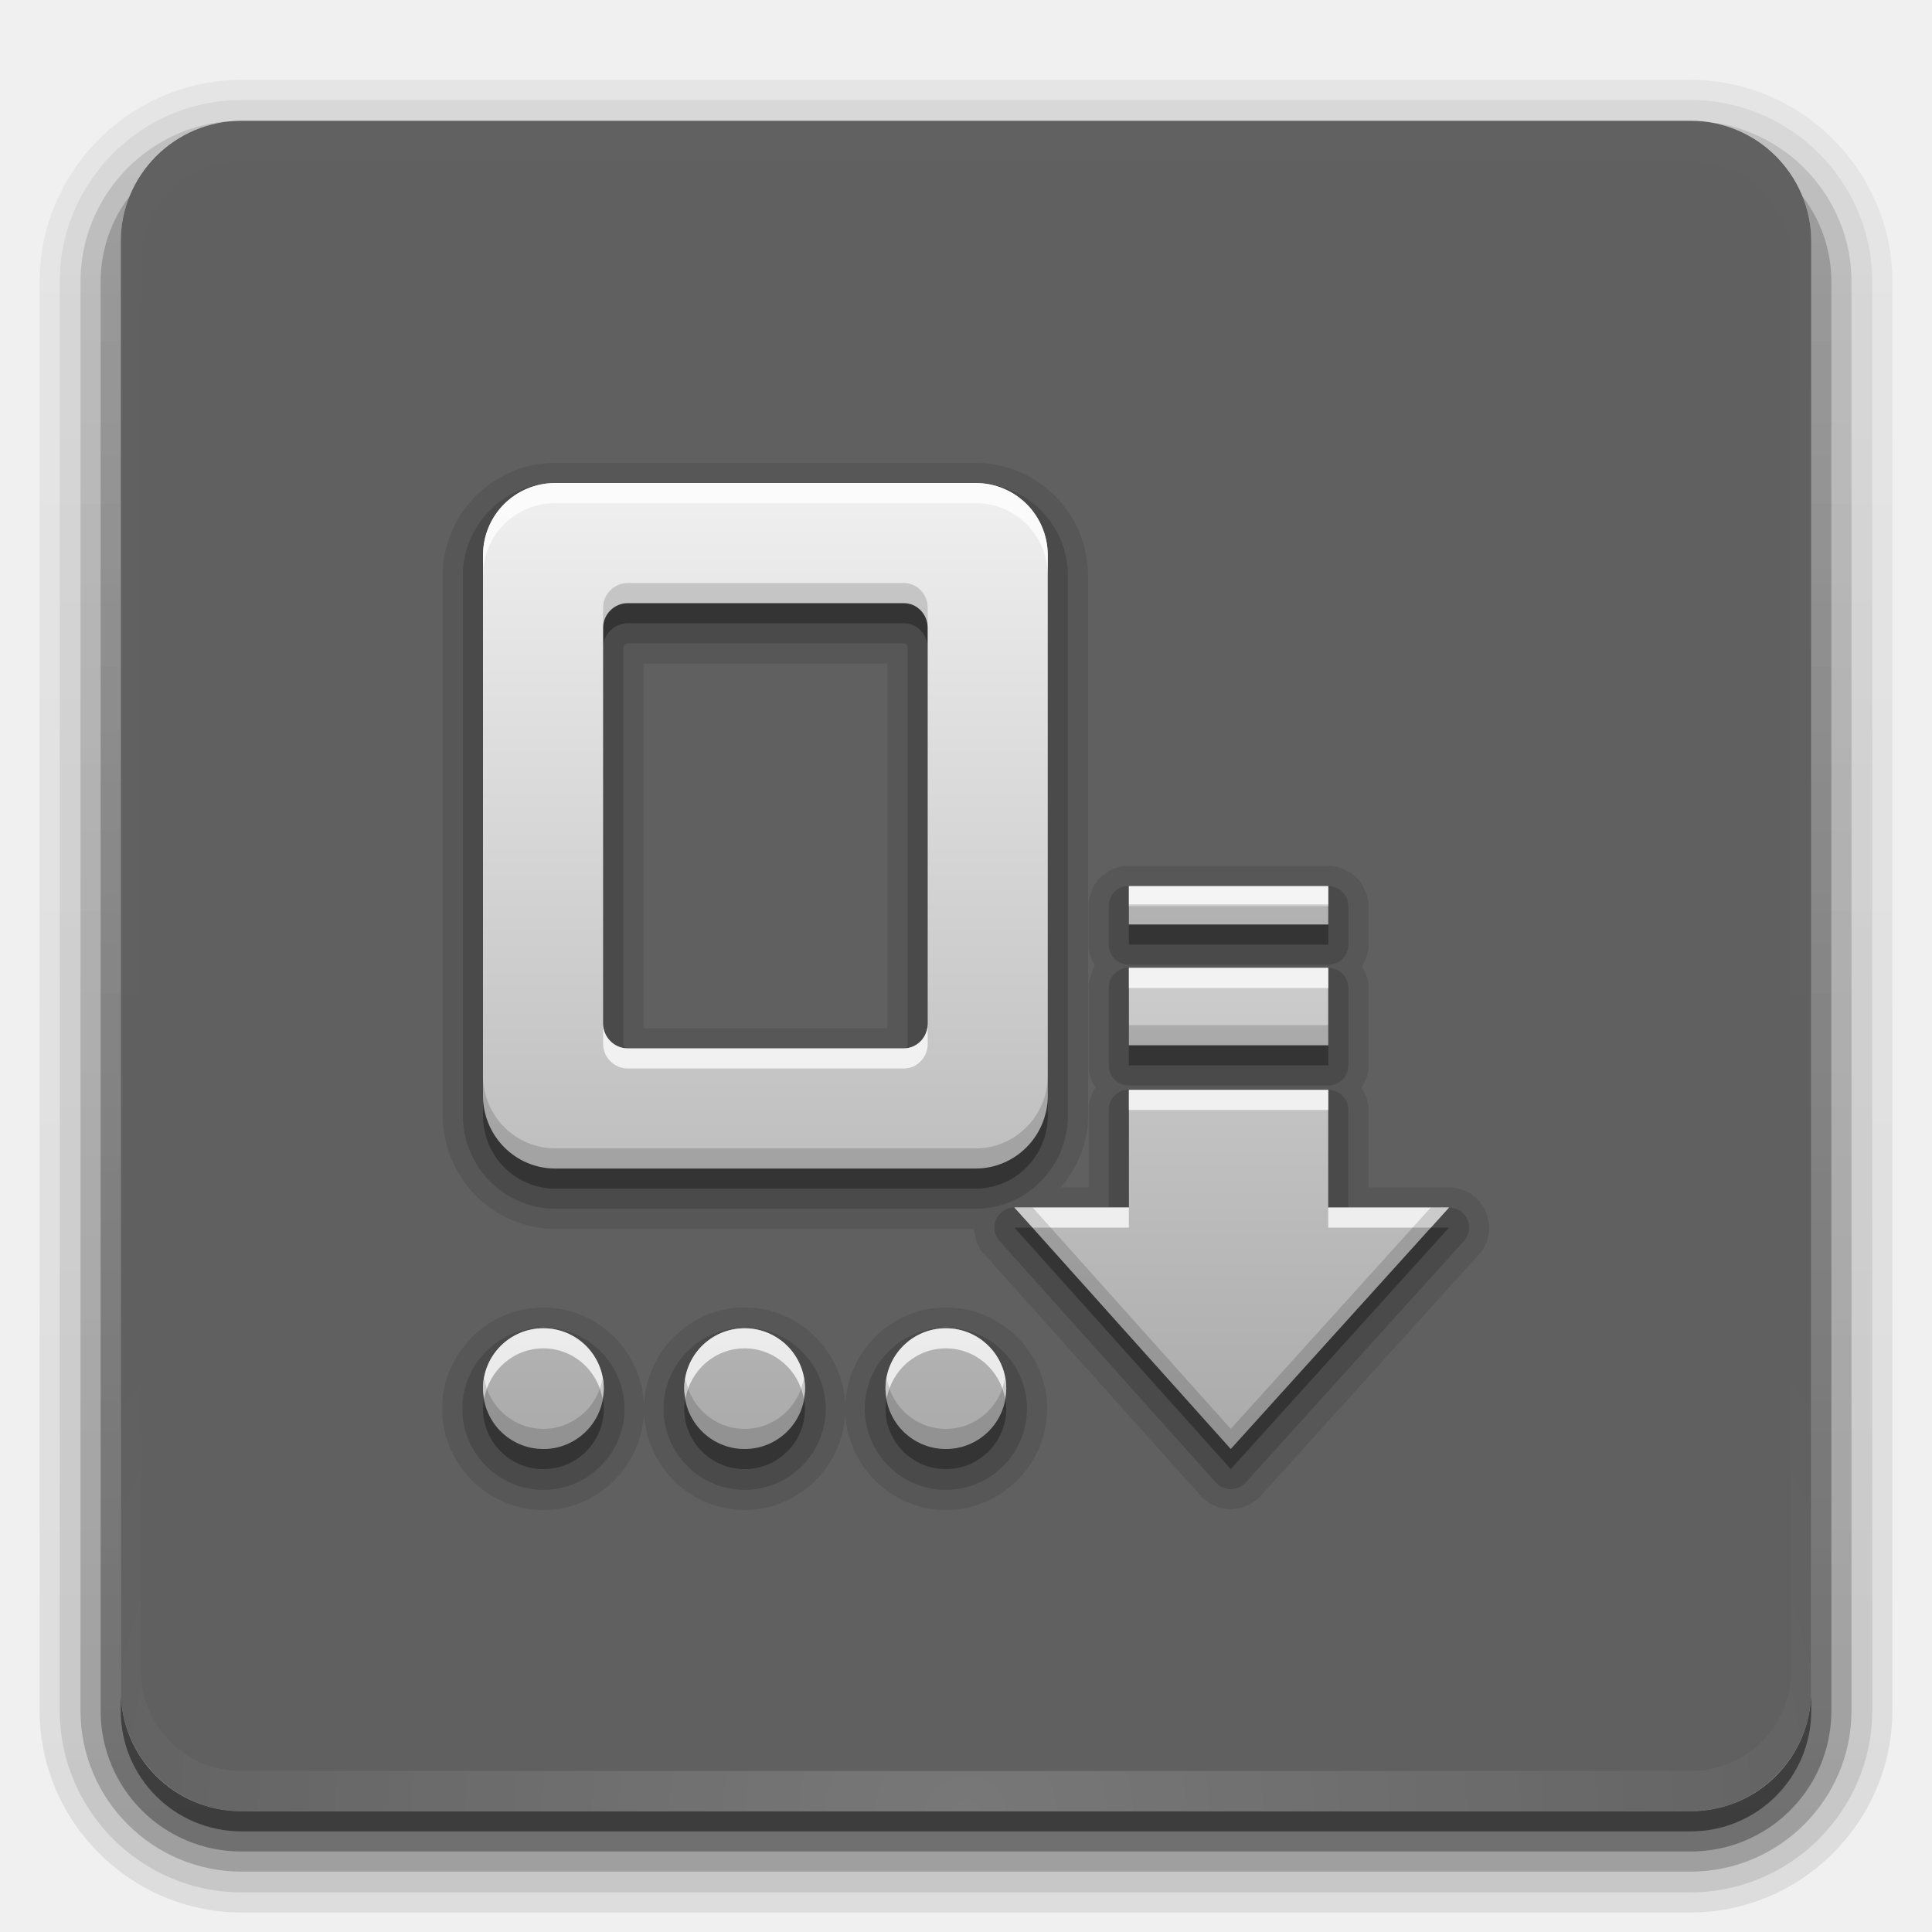
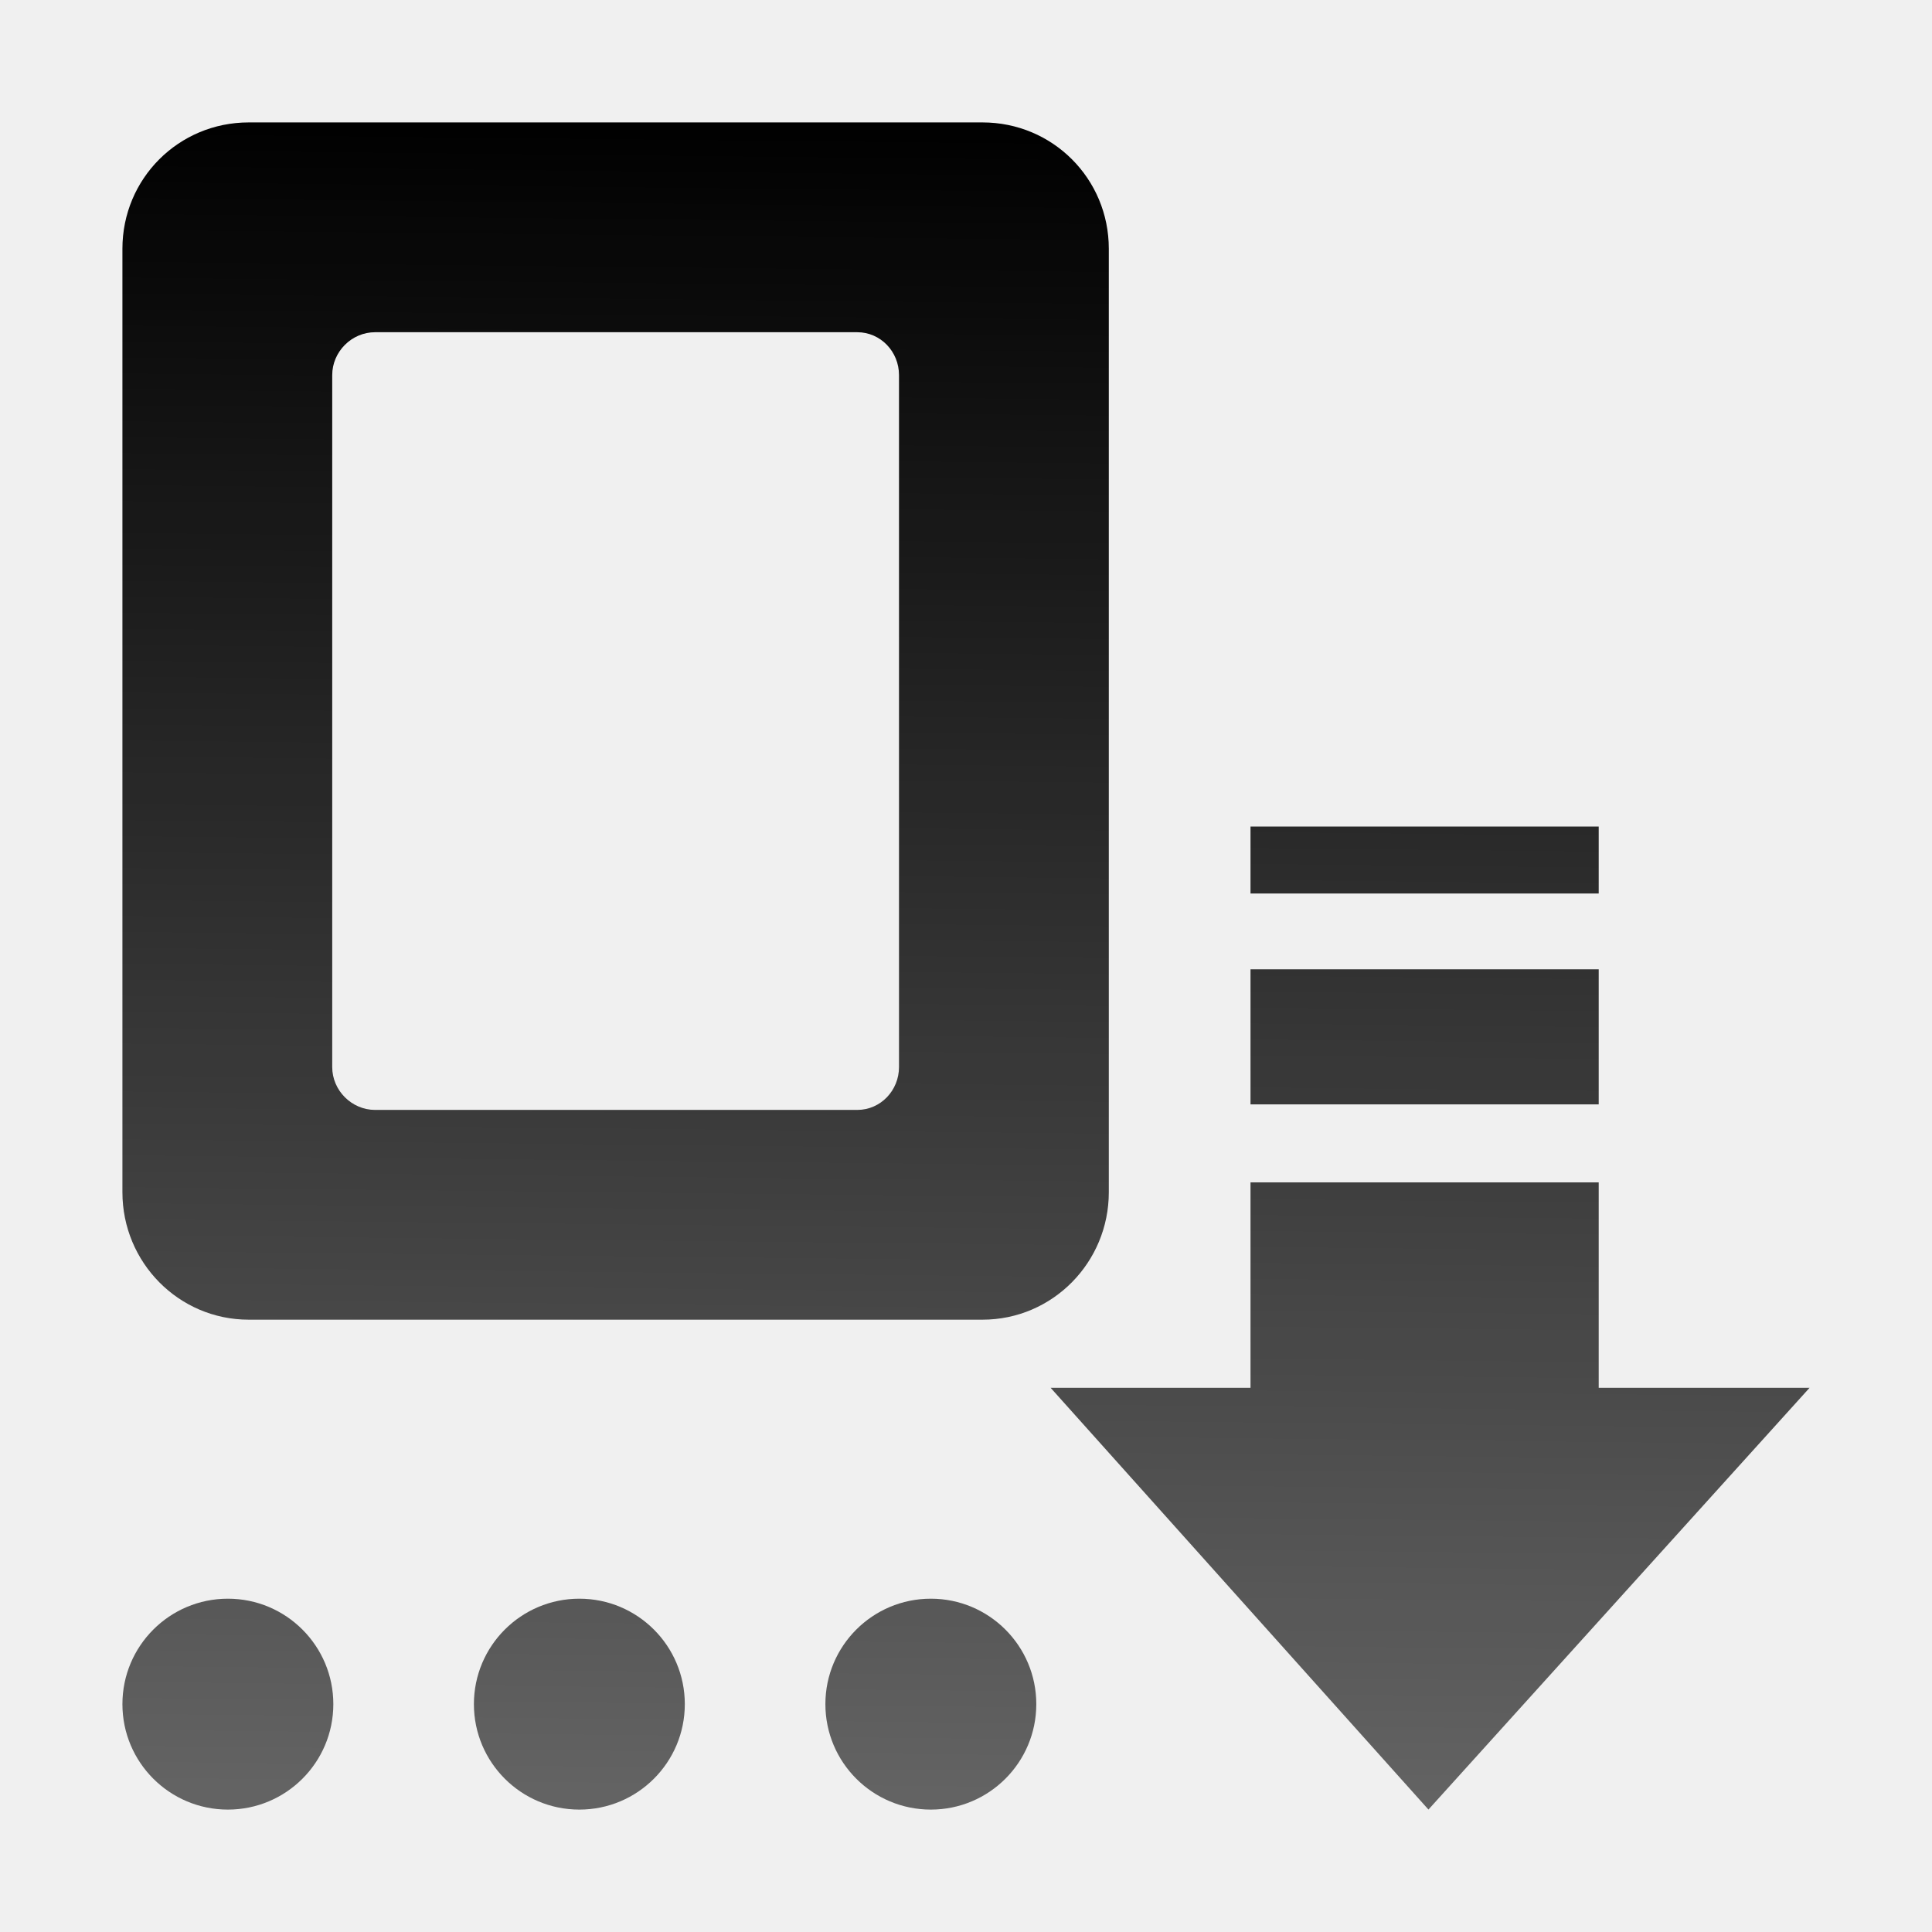
<svg xmlns="http://www.w3.org/2000/svg" xmlns:xlink="http://www.w3.org/1999/xlink" version="1.0" width="96" height="96" id="svg2408" style="display:inline">
  <defs id="defs2410">
    <linearGradient id="linearGradient3637">
      <stop id="stop3639" style="stop-color:#f0f0f0;stop-opacity:1" offset="0" />
      <stop id="stop3641" style="stop-color:#aaaaaa;stop-opacity:1" offset="1" />
    </linearGradient>
    <linearGradient x1="45.448" y1="92.54" x2="45.448" y2="7.017" id="ButtonShadow" gradientUnits="userSpaceOnUse" gradientTransform="scale(1.005865,0.994169)">
      <stop id="stop3750" style="stop-color:#000000;stop-opacity:1" offset="0" />
      <stop id="stop3752" style="stop-color:#000000;stop-opacity:0.588" offset="1" />
    </linearGradient>
    <linearGradient id="linearGradient3737">
      <stop id="stop3739" style="stop-color:#ffffff;stop-opacity:1" offset="0" />
      <stop id="stop3741" style="stop-color:#ffffff;stop-opacity:0" offset="1" />
    </linearGradient>
    <linearGradient id="linearGradient3700">
      <stop id="stop3702" style="stop-color:#2276c5;stop-opacity:1" offset="0" />
      <stop id="stop3704" style="stop-color:#68baf4;stop-opacity:1" offset="1" />
    </linearGradient>
    <filter color-interpolation-filters="sRGB" id="filter3174">
      <feGaussianBlur id="feGaussianBlur3176" stdDeviation="1.71" />
    </filter>
    <linearGradient x1="36.357" y1="6" x2="36.357" y2="63.893" id="linearGradient3188" xlink:href="#linearGradient3737" gradientUnits="userSpaceOnUse" />
    <radialGradient cx="48" cy="90.172" r="42" fx="48" fy="90.172" id="radialGradient3619" xlink:href="#linearGradient3737" gradientUnits="userSpaceOnUse" gradientTransform="matrix(1.157313,0,0,0.9959077,-7.551021,0.1971319)" />
    <linearGradient x1="48" y1="90" x2="48" y2="5.988" id="linearGradient2843" xlink:href="#linearGradient3700" gradientUnits="userSpaceOnUse" gradientTransform="translate(0,100)" />
    <clipPath id="clipPath3625">
      <path d="M 0,0 0,96 96,96 96,0 0,0 z m 12,6 72,0 c 3.324,0 6,2.676 6,6 l 0,72 c 0,3.324 -2.676,6 -6,6 L 12,90 C 8.676,90 6,87.324 6,84 L 6,12 C 6,8.676 8.676,6 12,6 z" id="path3627" style="fill:#ffffff;fill-opacity:1;stroke:none" />
    </clipPath>
    <linearGradient x1="44.512" y1="6" x2="44.512" y2="90.015" id="linearGradient3643" xlink:href="#linearGradient3637" gradientUnits="userSpaceOnUse" />
    <clipPath id="clipPath3649">
      <rect width="76" height="76" rx="4" ry="4" x="10" y="10" id="rect3651" style="fill:#ffffff;fill-opacity:1;fill-rule:nonzero;stroke:none" />
    </clipPath>
    <filter color-interpolation-filters="sRGB" id="filter3657">
      <feGaussianBlur id="feGaussianBlur3659" stdDeviation="1.14" />
    </filter>
    <linearGradient x1="45.448" y1="92.54" x2="45.448" y2="7.017" id="ButtonShadow-0" gradientUnits="userSpaceOnUse" gradientTransform="matrix(1.005865,0,0,0.994169,100,0)">
      <stop id="stop3750-8" style="stop-color:#000000;stop-opacity:1" offset="0" />
      <stop id="stop3752-5" style="stop-color:#000000;stop-opacity:0.588" offset="1" />
    </linearGradient>
    <linearGradient x1="32.251" y1="6.132" x2="32.251" y2="90.239" id="linearGradient3780" xlink:href="#ButtonShadow-0" gradientUnits="userSpaceOnUse" gradientTransform="matrix(1.02381,0,0,-1.011905,-1.142857,98.07143)" />
    <linearGradient x1="32.251" y1="6.132" x2="32.251" y2="90.239" id="linearGradient3772" xlink:href="#ButtonShadow-0" gradientUnits="userSpaceOnUse" gradientTransform="matrix(1.02381,0,0,-1.011905,-1.142857,98.07143)" />
    <linearGradient x1="32.251" y1="6.132" x2="32.251" y2="90.239" id="linearGradient3725-9" xlink:href="#ButtonShadow-0" gradientUnits="userSpaceOnUse" gradientTransform="matrix(1.02381,0,0,-1.011905,-1.142857,98.07143)" />
    <linearGradient x1="32.251" y1="6.132" x2="32.251" y2="90.239" id="linearGradient3721-7" xlink:href="#ButtonShadow-0" gradientUnits="userSpaceOnUse" gradientTransform="matrix(1,0,0,-1,0,97)" />
    <linearGradient x1="32.251" y1="6.132" x2="32.251" y2="90.239" id="linearGradient3216" xlink:href="#ButtonShadow-0" gradientUnits="userSpaceOnUse" gradientTransform="matrix(1.02381,0,0,-1.011905,-1.142857,98.07143)" />
    <linearGradient x1="36.357" y1="6" x2="36.357" y2="63.893" id="linearGradient3188-4" xlink:href="#linearGradient3737-5" gradientUnits="userSpaceOnUse" />
    <linearGradient id="linearGradient3737-5">
      <stop id="stop3739-0" style="stop-color:#ffffff;stop-opacity:1" offset="0" />
      <stop id="stop3741-0" style="stop-color:#ffffff;stop-opacity:0" offset="1" />
    </linearGradient>
    <radialGradient cx="48" cy="90.172" r="42" fx="48" fy="90.172" id="radialGradient3619-2" xlink:href="#linearGradient3737-5" gradientUnits="userSpaceOnUse" gradientTransform="matrix(1.157313,0,0,0.9959077,-7.551021,0.1971319)" />
    <linearGradient x1="38" y1="24" x2="38" y2="72" id="linearGradient4002" xlink:href="#linearGradient3637" gradientUnits="userSpaceOnUse" />
+     <linearGradient xlink:href="#ButtonShadow" id="linearGradient3066" x1="47.804" y1="5.951" x2="46.917" y2="89.718" gradientUnits="userSpaceOnUse" />
  </defs>
  <g id="layer2" style="display:none">
    <rect width="86" height="85" rx="6" ry="6" x="5" y="7" clip-path="url(#clipPath3625)" id="rect3745" style="opacity:0.9;fill:url(#ButtonShadow);fill-opacity:1;fill-rule:nonzero;stroke:none;filter:url(#filter3174)" />
-   </g>
-   <g id="layer4" style="display:inline">
-     <path d="M 12,3.969 C 6.489,3.969 1.969,8.489 1.969,14 l 0,71 c 0,5.511 4.52,10.031 10.031,10.031 l 72,0 c 5.511,0 10.031,-4.52 10.031,-10.031 l 0,-71 C 94.031,8.489 89.511,3.969 84,3.969 l -72,0 z M 12,6 84,6 c 3.324,0 6,2.676 6,6 l 0,72 c 0,3.324 -2.676,6 -6,6 L 12,90 C 8.676,90 6,87.324 6,84 L 6,12 C 6,8.676 8.676,6 12,6 z" id="path3786" style="opacity:0.08;fill:url(#linearGradient3216);fill-opacity:1;fill-rule:nonzero;stroke:none;display:inline" />
-     <path d="M 12,4.969 C 7.028,4.969 2.969,9.028 2.969,14 l 0,71 c 0,4.972 4.06,9.031 9.031,9.031 l 72,0 c 4.972,0 9.031,-4.06 9.031,-9.031 l 0,-71 C 93.031,9.028 88.972,4.969 84,4.969 l -72,0 z M 12,6 84,6 c 3.324,0 6,2.676 6,6 l 0,72 c 0,3.324 -2.676,6 -6,6 L 12,90 C 8.676,90 6,87.324 6,84 L 6,12 C 6,8.676 8.676,6 12,6 z" id="path3778" style="opacity:0.1;fill:url(#linearGradient3780);fill-opacity:1;fill-rule:nonzero;stroke:none;display:inline" />
-     <path d="M 11.188,6.031 C 7.16,6.442 4,9.866 4,14 l 0,71 c 0,4.409 3.591,8 8,8 l 72,0 c 4.409,0 8,-3.591 8,-8 L 92,14 C 92,9.803 88.741,6.354 84.625,6.031 87.658,6.337 90,8.884 90,12 l 0,72 c 0,3.324 -2.676,6 -6,6 L 12,90 C 8.676,90 6,87.324 6,84 L 6,12 c 0,-3.116 2.342,-5.663 5.375,-5.969 -0.062,0.005 -0.126,-0.006 -0.188,0 z" id="path3770" style="opacity:0.2;fill:url(#linearGradient3772);fill-opacity:1;fill-rule:nonzero;stroke:none;display:inline" />
-     <path d="M 6.438,9.75 C 5.538,10.927 5,12.397 5,14 l 0,71 c 0,3.878 3.122,7 7,7 l 72,0 c 3.878,0 7,-3.122 7,-7 L 91,14 C 91,12.397 90.462,10.927 89.562,9.75 89.842,10.444 90,11.204 90,12 l 0,72 c 0,3.324 -2.676,6 -6,6 L 12,90 C 8.676,90 6,87.324 6,84 L 6,12 C 6,11.204 6.158,10.444 6.438,9.75 z" id="rect3723" style="opacity:0.3;fill:url(#linearGradient3725-9);fill-opacity:1;fill-rule:nonzero;stroke:none;display:inline" />
-     <path d="m 6,84 0,1 c 0,3.324 2.676,6 6,6 l 72,0 c 3.324,0 6,-2.676 6,-6 l 0,-1 c 0,3.324 -2.676,6 -6,6 L 12,90 C 8.676,90 6,87.324 6,84 z" id="rect3716" style="opacity:0.45;fill:url(#linearGradient3721-7);fill-opacity:1;fill-rule:nonzero;stroke:none;display:inline" />
  </g>
  <g id="layer1" style="display:none">
    <rect width="84" height="84" rx="6" ry="6" x="6" y="6" id="rect2419" style="opacity:0.7;fill:#000000;fill-opacity:1;fill-rule:nonzero;stroke:none" />
    <path d="m 14,10 c -2.216,0 -4,1.784 -4,4 l 0,68 c 0,2.216 1.784,4 4,4 l 68,0 c 2.216,0 4,-1.784 4,-4 l 0,-68 c 0,-2.216 -1.784,-4 -4,-4 l -68,0 z m 0,3.062 68,0 c 0.579,0 0.938,0.359 0.938,0.938 l 0,68 c 0,0.579 -0.359,0.938 -0.938,0.938 l -68,0 c -0.579,0 -0.938,-0.359 -0.938,-0.938 l 0,-68 c 0,-0.579 0.359,-0.938 0.938,-0.938 z" id="rect3726" style="opacity:0.08;fill:#000000;fill-opacity:1;fill-rule:nonzero;stroke:none" />
    <path d="M 12,6 C 8.676,6 6,8.676 6,12 l 0,72 c 0,3.324 2.676,6 6,6 l 72,0 c 3.324,0 6,-2.676 6,-6 L 90,12 C 90,8.676 87.324,6 84,6 L 12,6 z m 2,4 68,0 c 2.216,0 4,1.784 4,4 l 0,68 c 0,2.216 -1.784,4 -4,4 l -68,0 c -2.216,0 -4,-1.784 -4,-4 l 0,-68 c 0,-2.216 1.784,-4 4,-4 z" id="rect3629" style="fill:url(#linearGradient3643);fill-opacity:1;fill-rule:nonzero;stroke:none" />
    <path d="M 12,6 C 8.676,6 6,8.676 6,12 l 0,2 0,68 0,2 c 0,0.335 0.041,0.651 0.094,0.969 0.049,0.296 0.097,0.597 0.188,0.875 0.01,0.03 0.021,0.064 0.031,0.094 0.099,0.288 0.235,0.547 0.375,0.812 0.145,0.274 0.316,0.536 0.5,0.781 0.184,0.246 0.374,0.473 0.594,0.688 0.44,0.428 0.943,0.815 1.5,1.094 0.279,0.14 0.573,0.247 0.875,0.344 -0.256,-0.1 -0.487,-0.236 -0.719,-0.375 -0.007,-0.004 -0.024,0.004 -0.031,0 -0.032,-0.019 -0.062,-0.043 -0.094,-0.062 -0.12,-0.077 -0.231,-0.164 -0.344,-0.25 -0.106,-0.081 -0.213,-0.161 -0.312,-0.25 C 8.478,88.557 8.309,88.373 8.156,88.188 8.049,88.057 7.938,87.922 7.844,87.781 7.819,87.743 7.805,87.695 7.781,87.656 7.716,87.553 7.651,87.452 7.594,87.344 7.493,87.149 7.388,86.928 7.312,86.719 7.305,86.697 7.289,86.678 7.281,86.656 7.249,86.564 7.245,86.469 7.219,86.375 7.188,86.268 7.148,86.172 7.125,86.062 7.052,85.721 7,85.364 7,85 L 7,83 7,15 7,13 C 7,10.218 9.218,8 12,8 l 2,0 68,0 2,0 c 2.782,0 5,2.218 5,5 l 0,2 0,68 0,2 c 0,0.364 -0.052,0.721 -0.125,1.062 -0.044,0.207 -0.088,0.398 -0.156,0.594 -0.008,0.022 -0.023,0.041 -0.031,0.062 -0.063,0.174 -0.138,0.367 -0.219,0.531 -0.042,0.083 -0.079,0.17 -0.125,0.25 -0.055,0.097 -0.127,0.188 -0.188,0.281 -0.094,0.141 -0.205,0.276 -0.312,0.406 -0.143,0.174 -0.303,0.347 -0.469,0.5 -0.011,0.01 -0.02,0.021 -0.031,0.031 -0.138,0.126 -0.285,0.234 -0.438,0.344 -0.103,0.073 -0.204,0.153 -0.312,0.219 -0.007,0.004 -0.024,-0.004 -0.031,0 -0.232,0.139 -0.463,0.275 -0.719,0.375 0.302,-0.097 0.596,-0.204 0.875,-0.344 0.557,-0.279 1.06,-0.666 1.5,-1.094 0.22,-0.214 0.409,-0.442 0.594,-0.688 0.184,-0.246 0.355,-0.508 0.5,-0.781 0.14,-0.265 0.276,-0.525 0.375,-0.812 0.01,-0.031 0.021,-0.063 0.031,-0.094 0.09,-0.278 0.139,-0.579 0.188,-0.875 C 89.959,84.651 90,84.335 90,84 l 0,-2 0,-68 0,-2 C 90,8.676 87.324,6 84,6 L 12,6 z" id="rect3728" style="fill:url(#linearGradient3188);fill-opacity:1;fill-rule:nonzero;stroke:none" />
    <path d="M 12,90 C 8.676,90 6,87.324 6,84 L 6,82 6,14 6,12 c 0,-0.335 0.041,-0.651 0.094,-0.969 0.049,-0.296 0.097,-0.597 0.188,-0.875 C 6.291,10.126 6.302,10.093 6.312,10.062 6.411,9.775 6.547,9.515 6.688,9.25 6.832,8.976 7.003,8.714 7.188,8.469 7.372,8.223 7.561,7.995 7.781,7.781 8.221,7.353 8.724,6.967 9.281,6.688 9.56,6.548 9.855,6.441 10.156,6.344 9.9,6.444 9.67,6.58 9.438,6.719 c -0.007,0.004 -0.024,-0.004 -0.031,0 -0.032,0.019 -0.062,0.043 -0.094,0.062 -0.12,0.077 -0.231,0.164 -0.344,0.25 -0.106,0.081 -0.213,0.161 -0.312,0.25 C 8.478,7.443 8.309,7.627 8.156,7.812 8.049,7.943 7.938,8.078 7.844,8.219 7.819,8.257 7.805,8.305 7.781,8.344 7.716,8.447 7.651,8.548 7.594,8.656 7.493,8.851 7.388,9.072 7.312,9.281 7.305,9.303 7.289,9.322 7.281,9.344 7.249,9.436 7.245,9.531 7.219,9.625 7.188,9.732 7.148,9.828 7.125,9.938 7.052,10.279 7,10.636 7,11 l 0,2 0,68 0,2 c 0,2.782 2.218,5 5,5 l 2,0 68,0 2,0 c 2.782,0 5,-2.218 5,-5 l 0,-2 0,-68 0,-2 C 89,10.636 88.948,10.279 88.875,9.938 88.831,9.731 88.787,9.54 88.719,9.344 88.711,9.322 88.695,9.303 88.688,9.281 88.625,9.108 88.549,8.914 88.469,8.75 88.427,8.667 88.39,8.58 88.344,8.5 88.289,8.403 88.217,8.312 88.156,8.219 88.062,8.078 87.951,7.943 87.844,7.812 87.701,7.638 87.541,7.466 87.375,7.312 87.364,7.302 87.355,7.291 87.344,7.281 87.205,7.156 87.059,7.047 86.906,6.938 86.804,6.864 86.702,6.784 86.594,6.719 c -0.007,-0.004 -0.024,0.004 -0.031,0 -0.232,-0.139 -0.463,-0.275 -0.719,-0.375 0.302,0.097 0.596,0.204 0.875,0.344 0.557,0.279 1.06,0.666 1.5,1.094 0.22,0.214 0.409,0.442 0.594,0.688 0.184,0.246 0.355,0.508 0.5,0.781 0.14,0.265 0.276,0.525 0.375,0.812 0.01,0.031 0.021,0.063 0.031,0.094 0.09,0.278 0.139,0.579 0.188,0.875 C 89.959,11.349 90,11.665 90,12 l 0,2 0,68 0,2 c 0,3.324 -2.676,6 -6,6 l -72,0 z" id="path3615" style="opacity:0.6;fill:url(#radialGradient3619);fill-opacity:1;fill-rule:nonzero;stroke:none" />
    <rect width="84" height="84" rx="6" ry="6" x="6" y="106" id="rect2841" style="fill:url(#linearGradient2843);fill-opacity:1;fill-rule:nonzero;stroke:none" />
    <rect width="76" height="76" rx="4" ry="4" x="10" y="110" id="rect3634" style="fill:#ff0000;fill-opacity:1;fill-rule:nonzero;stroke:none" />
    <path d="m 14,9 c -2.753,0 -5,2.247 -5,5 l 0,68 c 0,2.753 2.247,5 5,5 l 68,0 c 2.753,0 5,-2.247 5,-5 L 87,14 C 87,11.247 84.753,9 82,9 L 14,9 z m 0,2 68,0 c 1.679,0 3,1.321 3,3 l 0,68 c 0,1.679 -1.321,3 -3,3 l -68,0 c -1.679,0 -3,-1.321 -3,-3 l 0,-68 c 0,-1.679 1.321,-3 3,-3 z" transform="translate(-110,0)" clip-path="url(#clipPath3649)" id="rect3647" style="font-size:medium;font-style:normal;font-variant:normal;font-weight:normal;font-stretch:normal;text-indent:0;text-align:start;text-decoration:none;line-height:normal;letter-spacing:normal;word-spacing:normal;text-transform:none;direction:ltr;block-progression:tb;writing-mode:lr-tb;text-anchor:start;color:#000000;fill:#000000;fill-opacity:1;stroke:none;stroke-width:2;marker:none;visibility:visible;display:inline;overflow:visible;filter:url(#filter3657);enable-background:accumulate;font-family:Abandoned Bitplane;-inkscape-font-specification:Abandoned Bitplane" />
    <path d="m 14.089,10 c -2.216,0 -4,1.784 -4,4 l 0,68 c 0,2.216 1.784,4 4,4 l 68,0 c 2.216,0 4,-1.784 4,-4 l 0,-68 c 0,-2.216 -1.784,-4 -4,-4 l -68,0 z m 0,2 68,0 c 1.14,0 2,0.86 2,2 l 0,68 c 0,1.14 -0.86,2 -2,2 l -68,0 c -1.14,0 -2,-0.86 -2,-2 l 0,-68 c 0,-1.14 0.86,-2 2,-2 z" id="path3709" style="opacity:0.16;fill:#000000;fill-opacity:1;fill-rule:nonzero;stroke:none" />
    <path d="m 14,10 c -2.216,0 -4,1.784 -4,4 l 0,68 c 0,2.216 1.784,4 4,4 l 68,0 c 2.216,0 4,-1.784 4,-4 l 0,-68 c 0,-2.216 -1.784,-4 -4,-4 l -68,0 z m 0,1 68,0 c 1.674,0 3,1.326 3,3 l 0,68 c 0,1.674 -1.326,3 -3,3 l -68,0 c -1.674,0 -3,-1.326 -3,-3 l 0,-68 c 0,-1.674 1.326,-3 3,-3 z" id="path3707" style="opacity:0.36;fill:#000000;fill-opacity:1;fill-rule:nonzero;stroke:none" />
  </g>
-   <g id="layer11" style="display:inline">
-     <rect width="84" height="84" rx="6" ry="6" x="6" y="6" id="rect2419-6" style="opacity:0.6;fill:#000000;fill-opacity:1;fill-rule:nonzero;stroke:none;display:inline" />
-     <path d="M 12,6 C 8.676,6 6,8.676 6,12 l 0,2 0,68 0,2 c 0,0.335 0.041,0.651 0.094,0.969 0.049,0.296 0.097,0.597 0.188,0.875 0.01,0.03 0.021,0.064 0.031,0.094 0.099,0.288 0.235,0.547 0.375,0.812 0.145,0.274 0.316,0.536 0.5,0.781 0.184,0.246 0.374,0.473 0.594,0.688 0.44,0.428 0.943,0.815 1.5,1.094 0.279,0.14 0.573,0.247 0.875,0.344 -0.256,-0.1 -0.487,-0.236 -0.719,-0.375 -0.007,-0.004 -0.024,0.004 -0.031,0 -0.032,-0.019 -0.062,-0.043 -0.094,-0.062 -0.12,-0.077 -0.231,-0.164 -0.344,-0.25 -0.106,-0.081 -0.213,-0.161 -0.312,-0.25 C 8.478,88.557 8.309,88.373 8.156,88.188 8.049,88.057 7.938,87.922 7.844,87.781 7.819,87.743 7.805,87.695 7.781,87.656 7.716,87.553 7.651,87.452 7.594,87.344 7.493,87.149 7.388,86.928 7.312,86.719 7.305,86.697 7.289,86.678 7.281,86.656 7.249,86.564 7.245,86.469 7.219,86.375 7.188,86.268 7.148,86.172 7.125,86.062 7.052,85.721 7,85.364 7,85 L 7,83 7,15 7,13 C 7,10.218 9.218,8 12,8 l 2,0 68,0 2,0 c 2.782,0 5,2.218 5,5 l 0,2 0,68 0,2 c 0,0.364 -0.052,0.721 -0.125,1.062 -0.044,0.207 -0.088,0.398 -0.156,0.594 -0.008,0.022 -0.023,0.041 -0.031,0.062 -0.063,0.174 -0.138,0.367 -0.219,0.531 -0.042,0.083 -0.079,0.17 -0.125,0.25 -0.055,0.097 -0.127,0.188 -0.188,0.281 -0.094,0.141 -0.205,0.276 -0.312,0.406 -0.143,0.174 -0.303,0.347 -0.469,0.5 -0.011,0.01 -0.02,0.021 -0.031,0.031 -0.138,0.126 -0.285,0.234 -0.438,0.344 -0.103,0.073 -0.204,0.153 -0.312,0.219 -0.007,0.004 -0.024,-0.004 -0.031,0 -0.232,0.139 -0.463,0.275 -0.719,0.375 0.302,-0.097 0.596,-0.204 0.875,-0.344 0.557,-0.279 1.06,-0.666 1.5,-1.094 0.22,-0.214 0.409,-0.442 0.594,-0.688 0.184,-0.246 0.355,-0.508 0.5,-0.781 0.14,-0.265 0.276,-0.525 0.375,-0.812 0.01,-0.031 0.021,-0.063 0.031,-0.094 0.09,-0.278 0.139,-0.579 0.188,-0.875 C 89.959,84.651 90,84.335 90,84 l 0,-2 0,-68 0,-2 C 90,8.676 87.324,6 84,6 L 12,6 z" id="rect3728-9" style="opacity:0.01;fill:url(#linearGradient3188-4);fill-opacity:1;fill-rule:nonzero;stroke:none;display:inline" />
-     <path d="M 12,90 C 8.676,90 6,87.324 6,84 L 6,82 6,14 6,12 c 0,-0.335 0.041,-0.651 0.094,-0.969 0.049,-0.296 0.097,-0.597 0.188,-0.875 C 6.291,10.126 6.302,10.093 6.312,10.062 6.411,9.775 6.547,9.515 6.688,9.25 6.832,8.976 7.003,8.714 7.188,8.469 7.372,8.223 7.561,7.995 7.781,7.781 8.221,7.353 8.724,6.967 9.281,6.688 9.56,6.548 9.855,6.441 10.156,6.344 9.9,6.444 9.67,6.58 9.438,6.719 c -0.007,0.004 -0.024,-0.004 -0.031,0 -0.032,0.019 -0.062,0.043 -0.094,0.062 -0.12,0.077 -0.231,0.164 -0.344,0.25 -0.106,0.081 -0.213,0.161 -0.312,0.25 C 8.478,7.443 8.309,7.627 8.156,7.812 8.049,7.943 7.938,8.078 7.844,8.219 7.819,8.257 7.805,8.305 7.781,8.344 7.716,8.447 7.651,8.548 7.594,8.656 7.493,8.851 7.388,9.072 7.312,9.281 7.305,9.303 7.289,9.322 7.281,9.344 7.249,9.436 7.245,9.531 7.219,9.625 7.188,9.732 7.148,9.828 7.125,9.938 7.052,10.279 7,10.636 7,11 l 0,2 0,68 0,2 c 0,2.782 2.218,5 5,5 l 2,0 68,0 2,0 c 2.782,0 5,-2.218 5,-5 l 0,-2 0,-68 0,-2 C 89,10.636 88.948,10.279 88.875,9.938 88.831,9.731 88.787,9.54 88.719,9.344 88.711,9.322 88.695,9.303 88.688,9.281 88.625,9.108 88.549,8.914 88.469,8.75 88.427,8.667 88.39,8.58 88.344,8.5 88.289,8.403 88.217,8.312 88.156,8.219 88.062,8.078 87.951,7.943 87.844,7.812 87.701,7.638 87.541,7.466 87.375,7.312 87.364,7.302 87.355,7.291 87.344,7.281 87.205,7.156 87.059,7.047 86.906,6.938 86.804,6.864 86.702,6.784 86.594,6.719 c -0.007,-0.004 -0.024,0.004 -0.031,0 -0.232,-0.139 -0.463,-0.275 -0.719,-0.375 0.302,0.097 0.596,0.204 0.875,0.344 0.557,0.279 1.06,0.666 1.5,1.094 0.22,0.214 0.409,0.442 0.594,0.688 0.184,0.246 0.355,0.508 0.5,0.781 0.14,0.265 0.276,0.525 0.375,0.812 0.01,0.031 0.021,0.063 0.031,0.094 0.09,0.278 0.139,0.579 0.188,0.875 C 89.959,11.349 90,11.665 90,12 l 0,2 0,68 0,2 c 0,3.324 -2.676,6 -6,6 l -72,0 z" id="path3615-4" style="opacity:0.15;fill:url(#radialGradient3619-2);fill-opacity:1;fill-rule:nonzero;stroke:none;display:inline" />
-   </g>
-   <g id="layer3" style="display:inline">
-     <path d="M 27.594,23 C 24.522,23 22,25.522 22,28.594 l 0,26.844 c 0,3.069 2.506,5.625 5.594,5.625 l 20.812,0 c 0.002,0.041 0,0.094 0,0.094 l 0.031,0.125 0.031,0.156 0.031,0.125 0.031,0.156 0.062,0.125 0.062,0.125 0.062,0.125 0.094,0.125 0.094,0.094 10.75,12 0.062,0.094 0.094,0.062 0.062,0.062 0.094,0.062 0.094,0.062 0.094,0.062 0.094,0.062 0.094,0.031 0.094,0.031 0.094,0.062 0.094,0.031 0.125,0 0.094,0.031 0.094,0 0.125,0.031 0.094,0 0.094,0 0.125,-0.031 0.094,0 0.094,-0.031 0.125,0 0.094,-0.031 0.094,-0.062 0.094,-0.031 0.094,-0.031 0.094,-0.062 0.094,-0.062 0.094,-0.062 0.094,-0.062 0.062,-0.062 0.094,-0.062 0.062,-0.094 10.844,-12 0.094,-0.094 0.094,-0.125 0.062,-0.125 0.062,-0.125 0.062,-0.125 0.031,-0.156 0.031,-0.125 0.031,-0.156 L 74,61.156 74,61 74,60.875 73.969,60.719 73.938,60.594 73.906,60.438 73.875,60.312 73.812,60.188 73.75,60.031 73.688,59.938 73.594,59.812 73.5,59.688 73.406,59.594 73.312,59.5 73.188,59.406 73.094,59.312 72.969,59.25 72.844,59.188 72.688,59.125 72.562,59.094 72.438,59.062 72.281,59.031 72.156,59 72,59 l -4,0 0,-3.844 0,-0.188 -0.031,-0.188 -0.062,-0.219 -0.062,-0.156 -0.094,-0.188 c -10e-7,-3e-6 -0.074,-0.123 -0.094,-0.156 -0.003,-0.005 0,-0.031 0,-0.031 0.02,-0.034 0.094,-0.156 0.094,-0.156 l 0.094,-0.188 0.062,-0.156 0.062,-0.219 L 68,53.125 l 0,-0.188 0,-3.844 0,-0.188 -0.031,-0.188 L 67.906,48.5 67.844,48.344 67.75,48.156 c -10e-7,-2e-6 -0.037,-0.113 -0.062,-0.156 0.03,-0.05 0.062,-0.125 0.062,-0.125 l 0.094,-0.188 0.062,-0.156 0.062,-0.219 L 68,47.125 l 0,-0.188 0,-1.906 0,-0.188 -0.031,-0.188 -0.062,-0.219 -0.062,-0.156 L 67.75,44.094 67.656,43.906 67.531,43.75 67.406,43.625 67.281,43.5 67.125,43.375 66.938,43.281 66.75,43.188 66.594,43.125 66.375,43.062 l -0.188,-0.031 -0.188,0 -9.875,0 -0.031,0 -0.062,0 -0.062,0 -0.094,0 a 0.998,0.998 0 0 0 -0.156,0.031 l -0.156,0.031 -0.188,0.062 -0.156,0.062 -0.156,0.094 -0.125,0.094 -0.156,0.094 -0.125,0.125 -0.125,0.125 -0.094,0.156 -0.094,0.125 -0.062,0.156 -0.062,0.188 -0.062,0.156 -0.031,0.156 -0.031,0.188 c 0,2e-6 0.001,0.116 0,0.156 -2e-4,0.008 0,0.031 0,0.031 l 0,1.875 0,0.188 0.031,0.188 0.062,0.219 0.062,0.156 0.094,0.188 c 10e-7,2e-6 0.033,0.075 0.062,0.125 -0.027,0.043 -0.062,0.094 -0.062,0.094 l -0.062,0.156 -0.062,0.188 -0.062,0.156 L 54.125,48.75 54.094,48.938 c 0,2e-6 0.001,0.116 0,0.156 -2e-4,0.008 0,0.031 0,0.031 l 0,3.812 0,0.188 0.031,0.188 0.062,0.219 0.062,0.156 0.094,0.188 c 10e-7,3e-6 0.074,0.123 0.094,0.156 0.003,0.005 0,0.031 0,0.031 -0.021,0.034 -0.094,0.094 -0.094,0.094 L 54.281,54.312 54.219,54.5 54.156,54.656 54.125,54.812 54.094,55 c 0,2e-6 0.001,0.116 0,0.156 -2e-4,0.008 0,0.031 0,0.031 l 0,3.812 -1.375,0 c 0.814,-0.98 1.344,-2.205 1.344,-3.562 l 0,-26.844 C 54.062,25.522 51.541,23 48.469,23 l -20.875,0 z m 4.375,9.969 12.125,0 0,18.125 -12.125,0 0,-18.125 z m -4.969,32 c -2.761,0 -5.031,2.27 -5.031,5.031 0,2.761 2.27,5.031 5.031,5.031 2.706,0 4.911,-2.189 5,-4.875 0.089,2.686 2.294,4.875 5,4.875 2.706,0 4.911,-2.189 5,-4.875 0.089,2.686 2.294,4.875 5,4.875 2.761,0 5.031,-2.27 5.031,-5.031 0,-2.761 -2.27,-5.031 -5.031,-5.031 -2.706,0 -4.911,2.189 -5,4.875 -0.089,-2.686 -2.294,-4.875 -5,-4.875 -2.706,0 -4.911,2.189 -5,4.875 -0.089,-2.686 -2.294,-4.875 -5,-4.875 z" id="path3752" style="opacity:0.1;fill:#000000;fill-opacity:1;stroke:none;display:inline" />
-     <path d="M 27.594,24 C 25.066,24 23,26.066 23,28.594 l 0,26.844 c 0,2.528 2.055,4.625 4.594,4.625 l 20.875,0 c 2.539,0 4.594,-2.097 4.594,-4.625 l 0,-26.844 C 53.062,26.066 50.997,24 48.469,24 l -20.875,0 z m 3.594,7.969 13.719,0 c 0.11,0 0.188,0.077 0.188,0.219 l 0,19.688 c 0,0.142 -0.077,0.219 -0.188,0.219 l -13.719,0 c -0.11,0 -0.219,-0.108 -0.219,-0.219 l 0,-19.688 c 0,-0.11 0.108,-0.219 0.219,-0.219 z m 24.719,12.062 a 0.998,0.998 0 0 0 -0.812,1 l 0,1.906 a 0.998,0.998 0 0 0 1,1 l 9.906,0 a 0.998,0.998 0 0 0 1,-1 l 0,-1.906 a 0.998,0.998 0 0 0 -1,-1 l -9.906,0 a 0.998,0.998 0 0 0 -0.094,0 0.998,0.998 0 0 0 -0.094,0 z m 0,4.062 a 0.998,0.998 0 0 0 -0.812,1 l 0,3.844 a 0.998,0.998 0 0 0 1,1 l 9.906,0 a 0.998,0.998 0 0 0 1,-1 l 0,-3.844 a 0.998,0.998 0 0 0 -1,-1 l -9.906,0 a 0.998,0.998 0 0 0 -0.094,0 0.998,0.998 0 0 0 -0.094,0 z m 0,6.062 a 0.998,0.998 0 0 0 -0.812,1 l 0,4.844 -4.688,0 a 0.998,0.998 0 0 0 -0.75,1.656 l 10.75,12 a 0.998,0.998 0 0 0 1.5,0 l 10.844,-12 A 0.998,0.998 0 0 0 72,60 l -5,0 0,-4.844 a 0.998,0.998 0 0 0 -1,-1 l -9.906,0 a 0.998,0.998 0 0 0 -0.094,0 0.998,0.998 0 0 0 -0.094,0 z M 27,65.969 c -2.216,0 -4.031,1.815 -4.031,4.031 0,2.216 1.815,4.031 4.031,4.031 2.216,0 4.031,-1.815 4.031,-4.031 0,-2.216 -1.815,-4.031 -4.031,-4.031 z m 10,0 c -2.216,0 -4.031,1.815 -4.031,4.031 0,2.216 1.815,4.031 4.031,4.031 2.216,0 4.031,-1.815 4.031,-4.031 0,-2.216 -1.815,-4.031 -4.031,-4.031 z m 10,0 c -2.216,0 -4.031,1.815 -4.031,4.031 0,2.216 1.815,4.031 4.031,4.031 2.216,0 4.031,-1.815 4.031,-4.031 0,-2.216 -1.815,-4.031 -4.031,-4.031 z" id="path3748" style="opacity:0.15;fill:#000000;fill-opacity:1;stroke:none;display:inline" />
-     <path d="M 27.594,25 C 25.599,25 24,26.599 24,28.594 l 0,26.844 c 0,1.994 1.599,3.625 3.594,3.625 l 20.875,0 c 1.994,0 3.594,-1.631 3.594,-3.625 l 0,-26.844 C 52.062,26.599 50.463,25 48.469,25 l -20.875,0 z m 3.594,5.969 13.719,0 c 0.665,0 1.188,0.554 1.188,1.219 l 0,19.688 c 0,0.665 -0.523,1.219 -1.188,1.219 l -13.719,0 c -0.665,0 -1.219,-0.554 -1.219,-1.219 l 0,-19.688 c 0,-0.665 0.554,-1.219 1.219,-1.219 z m 24.906,14.062 0,1.906 9.906,0 0,-1.906 -9.906,0 z m 0,4.062 0,3.844 9.906,0 0,-3.844 -9.906,0 z m 0,6.062 0,5.844 -5.688,0 10.75,12 L 72,61 l -6,0 0,-5.844 -9.906,0 z M 27,67 c -1.657,0 -3,1.343 -3,3 0,1.657 1.343,3 3,3 1.657,0 3,-1.343 3,-3 0,-1.657 -1.343,-3 -3,-3 z m 10,0 c -1.657,0 -3,1.343 -3,3 0,1.657 1.343,3 3,3 1.657,0 3,-1.343 3,-3 0,-1.657 -1.343,-3 -3,-3 z m 10,0 c -1.657,0 -3,1.343 -3,3 0,1.657 1.343,3 3,3 1.657,0 3,-1.343 3,-3 0,-1.657 -1.343,-3 -3,-3 z" id="path3744" style="opacity:0.3;fill:#000000;fill-opacity:1;stroke:none;display:inline" />
-     <path d="M 27.594,24 C 25.599,24 24,25.599 24,27.594 l 0,26.844 c 0,1.994 1.599,3.625 3.594,3.625 l 20.875,0 c 1.994,0 3.594,-1.631 3.594,-3.625 l 0,-26.844 C 52.062,25.599 50.463,24 48.469,24 l -20.875,0 z m 3.594,5.969 13.719,0 c 0.665,0 1.188,0.554 1.188,1.219 l 0,19.688 c 0,0.665 -0.523,1.219 -1.188,1.219 l -13.719,0 c -0.665,0 -1.219,-0.554 -1.219,-1.219 l 0,-19.688 c 0,-0.665 0.554,-1.219 1.219,-1.219 z m 24.906,14.062 0,1.906 9.906,0 0,-1.906 -9.906,0 z m 0,4.062 0,3.844 9.906,0 0,-3.844 -9.906,0 z m 0,6.062 0,5.844 -5.688,0 10.75,12 L 72,60 l -6,0 0,-5.844 -9.906,0 z M 27,66 c -1.657,0 -3,1.343 -3,3 0,1.657 1.343,3 3,3 1.657,0 3,-1.343 3,-3 0,-1.657 -1.343,-3 -3,-3 z m 10,0 c -1.657,0 -3,1.343 -3,3 0,1.657 1.343,3 3,3 1.657,0 3,-1.343 3,-3 0,-1.657 -1.343,-3 -3,-3 z m 10,0 c -1.657,0 -3,1.343 -3,3 0,1.657 1.343,3 3,3 1.657,0 3,-1.343 3,-3 0,-1.657 -1.343,-3 -3,-3 z" id="path3164" style="color:#000000;fill:url(#linearGradient4002);fill-opacity:1;fill-rule:nonzero;stroke:none;stroke-width:2;marker:none;visibility:visible;display:inline;overflow:visible;enable-background:accumulate" />
-     <path d="M 27.594,24 C 25.599,24 24,25.599 24,27.594 l 0,1 C 24,26.599 25.599,25 27.594,25 l 20.875,0 c 1.994,0 3.594,1.599 3.594,3.594 l 0,-1 C 52.062,25.599 50.463,24 48.469,24 l -20.875,0 z m 28.5,20.031 0,1 9.906,0 0,-1 -9.906,0 z m 0,4.062 0,1 9.906,0 0,-1 -9.906,0 z m -26.125,2.781 0,1 c 0,0.665 0.554,1.219 1.219,1.219 l 13.719,0 c 0.665,0 1.188,-0.554 1.188,-1.219 l 0,-1 c 0,0.665 -0.523,1.219 -1.188,1.219 l -13.719,0 c -0.665,0 -1.219,-0.554 -1.219,-1.219 z m 26.125,3.281 0,1 9.906,0 0,-1 -9.906,0 z M 50.406,60 l 0.906,1 4.781,0 0,-1 -5.688,0 z M 66,60 66,61 71.094,61 72,60 66,60 z m -39,6 c -1.657,0 -3,1.343 -3,3 0,0.175 0.034,0.333 0.062,0.5 C 24.306,68.087 25.518,67 27,67 c 1.482,0 2.694,1.087 2.938,2.5 C 29.966,69.333 30,69.175 30,69 30,67.343 28.657,66 27,66 z m 10,0 c -1.657,0 -3,1.343 -3,3 0,0.175 0.034,0.333 0.062,0.5 C 34.306,68.087 35.518,67 37,67 c 1.482,0 2.694,1.087 2.938,2.5 C 39.966,69.333 40,69.175 40,69 40,67.343 38.657,66 37,66 z m 10,0 c -1.657,0 -3,1.343 -3,3 0,0.175 0.034,0.333 0.062,0.5 C 44.306,68.087 45.518,67 47,67 c 1.482,0 2.694,1.087 2.938,2.5 C 49.966,69.333 50,69.175 50,69 50,67.343 48.657,66 47,66 z" id="path3939" style="opacity:0.75;color:#000000;fill:#ffffff;fill-opacity:1;fill-rule:nonzero;stroke:none;stroke-width:2;marker:none;visibility:visible;display:inline;overflow:visible;enable-background:accumulate" />
-     <path d="m 31.188,28.969 c -0.665,0 -1.219,0.554 -1.219,1.219 l 0,1 c 0,-0.665 0.554,-1.219 1.219,-1.219 l 13.719,0 c 0.665,0 1.188,0.554 1.188,1.219 l 0,-1 c 0,-0.665 -0.523,-1.219 -1.188,-1.219 l -13.719,0 z m 24.906,15.969 0,1 9.906,0 0,-1 -9.906,0 z m 0,6 0,1 9.906,0 0,-1 -9.906,0 z M 24,53.438 l 0,1 c 0,1.994 1.599,3.625 3.594,3.625 l 20.875,0 c 1.994,0 3.594,-1.631 3.594,-3.625 l 0,-1 c 0,1.994 -1.599,3.625 -3.594,3.625 l -20.875,0 C 25.599,57.062 24,55.432 24,53.438 z M 50.406,60 61.156,72 72,60 71.094,60 61.156,71 51.312,60 50.406,60 z M 24.062,68.5 C 24.034,68.667 24,68.825 24,69 c 0,1.657 1.343,3 3,3 1.657,0 3,-1.343 3,-3 0,-0.175 -0.034,-0.333 -0.062,-0.5 C 29.694,69.913 28.482,71 27,71 25.518,71 24.306,69.913 24.062,68.5 z m 10,0 C 34.034,68.667 34,68.825 34,69 c 0,1.657 1.343,3 3,3 1.657,0 3,-1.343 3,-3 0,-0.175 -0.034,-0.333 -0.062,-0.5 C 39.694,69.913 38.482,71 37,71 35.518,71 34.306,69.913 34.062,68.5 z m 10,0 C 44.034,68.667 44,68.825 44,69 c 0,1.657 1.343,3 3,3 1.657,0 3,-1.343 3,-3 0,-0.175 -0.034,-0.333 -0.062,-0.5 C 49.694,69.913 48.482,71 47,71 45.518,71 44.306,69.913 44.062,68.5 z" id="path3944" style="opacity:0.15;color:#000000;fill:#000000;fill-opacity:1;fill-rule:nonzero;stroke:none;stroke-width:2;marker:none;visibility:visible;display:inline;overflow:visible;enable-background:accumulate" />
-   </g>
+   <path style="color:#000000;fill:url(#linearGradient3066);fill-opacity:1;fill-rule:nonzero;stroke:none;stroke-width:2;marker:none;visibility:visible;display:inline;overflow:visible;enable-background:accumulate" id="path3164" d="m 12.36,6.083 c -3.483,0 -6.277,2.793 -6.277,6.277 l 0,46.883 c 0,3.483 2.793,6.331 6.277,6.331 l 36.459,0 c 3.483,0 6.277,-2.848 6.277,-6.331 l 0,-46.883 c 0,-3.483 -2.793,-6.277 -6.277,-6.277 l -36.459,0 z m 6.277,10.425 23.96,0 c 1.161,0 2.074,0.967 2.074,2.129 l 0,34.385 c 0,1.161 -0.913,2.129 -2.074,2.129 l -23.96,0 c -1.161,0 -2.129,-0.967 -2.129,-2.129 l 0,-34.385 c 0,-1.161 0.967,-2.129 2.129,-2.129 z m 43.5,24.561 0,3.329 17.302,0 0,-3.329 -17.302,0 z m 0,7.095 0,6.713 17.302,0 0,-6.713 -17.302,0 z m 0,10.588 0,10.206 -9.933,0 18.775,20.958 18.939,-20.958 -10.479,0 0,-10.206 -17.302,0 z M 11.323,79.438 c -2.894,0 -5.24,2.346 -5.24,5.24 0,2.894 2.346,5.24 5.24,5.24 2.894,0 5.24,-2.346 5.24,-5.24 0,-2.894 -2.346,-5.24 -5.24,-5.24 z m 17.465,0 c -2.894,0 -5.24,2.346 -5.24,5.24 0,2.894 2.346,5.24 5.24,5.24 2.894,0 5.24,-2.346 5.24,-5.24 0,-2.894 -2.346,-5.24 -5.24,-5.24 z m 17.465,0 c -2.894,0 -5.24,2.346 -5.24,5.24 0,2.894 2.346,5.24 5.24,5.24 2.894,0 5.24,-2.346 5.24,-5.24 0,-2.894 -2.346,-5.24 -5.24,-5.24 z" />
</svg>
